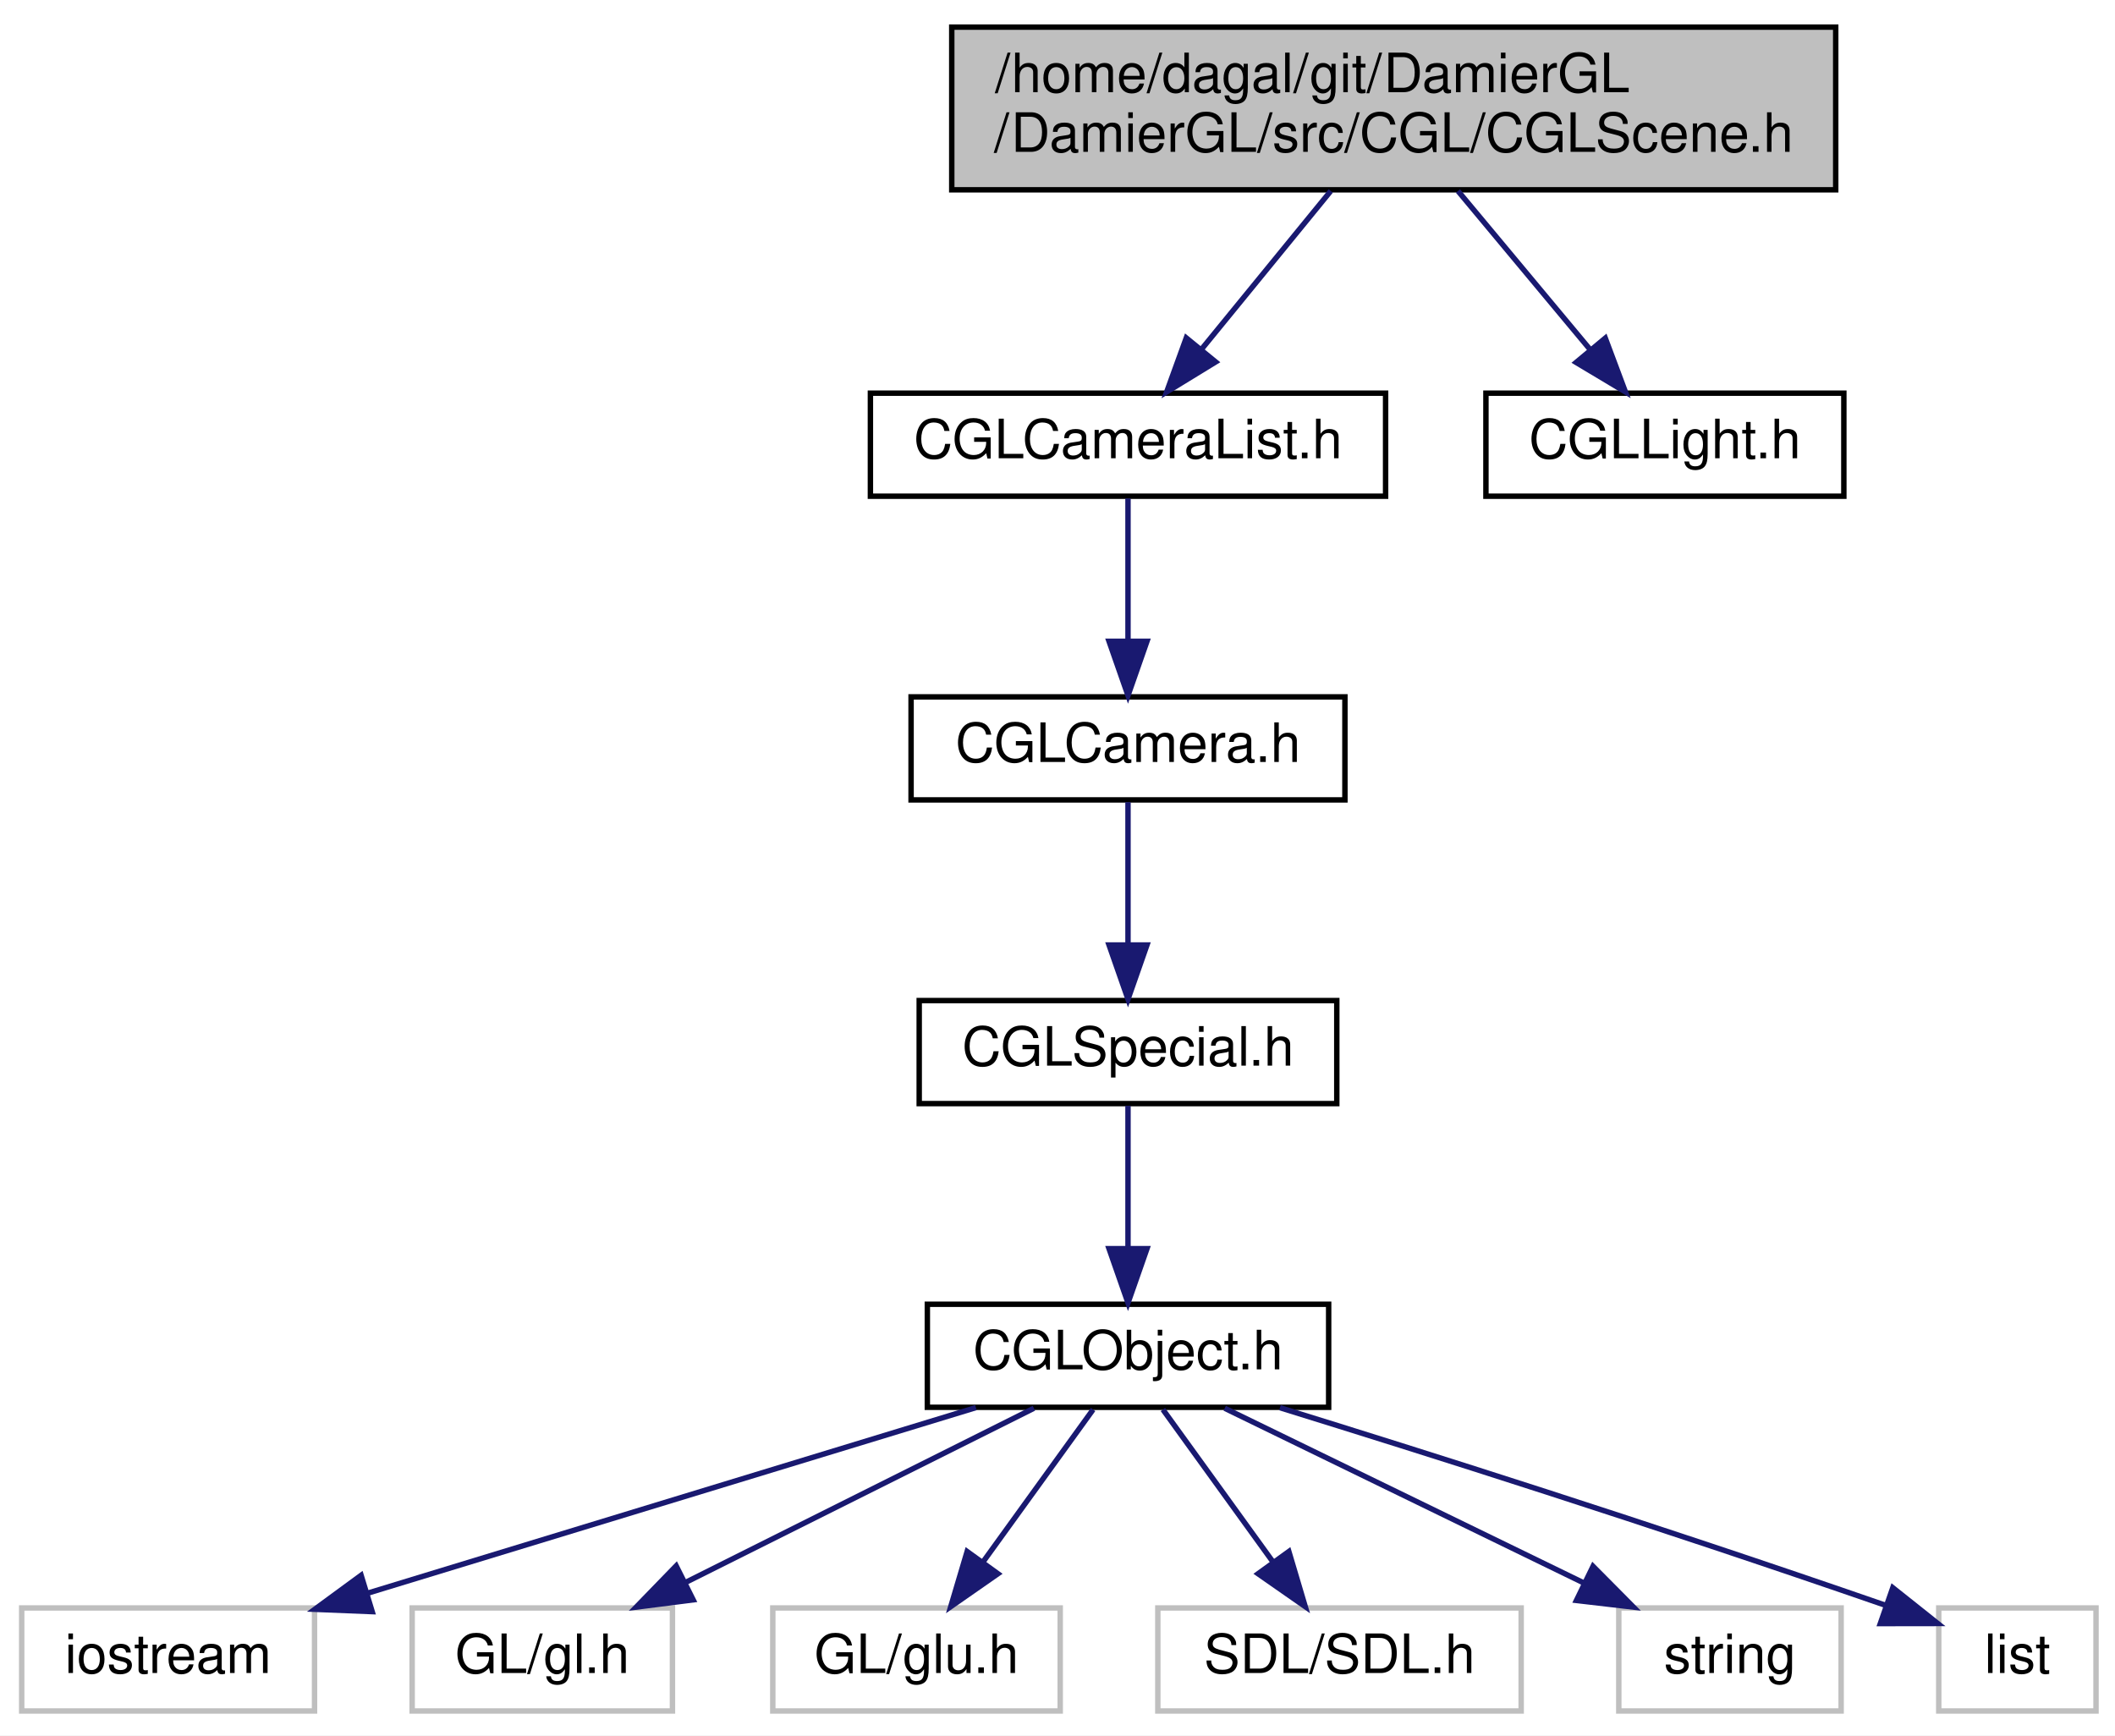
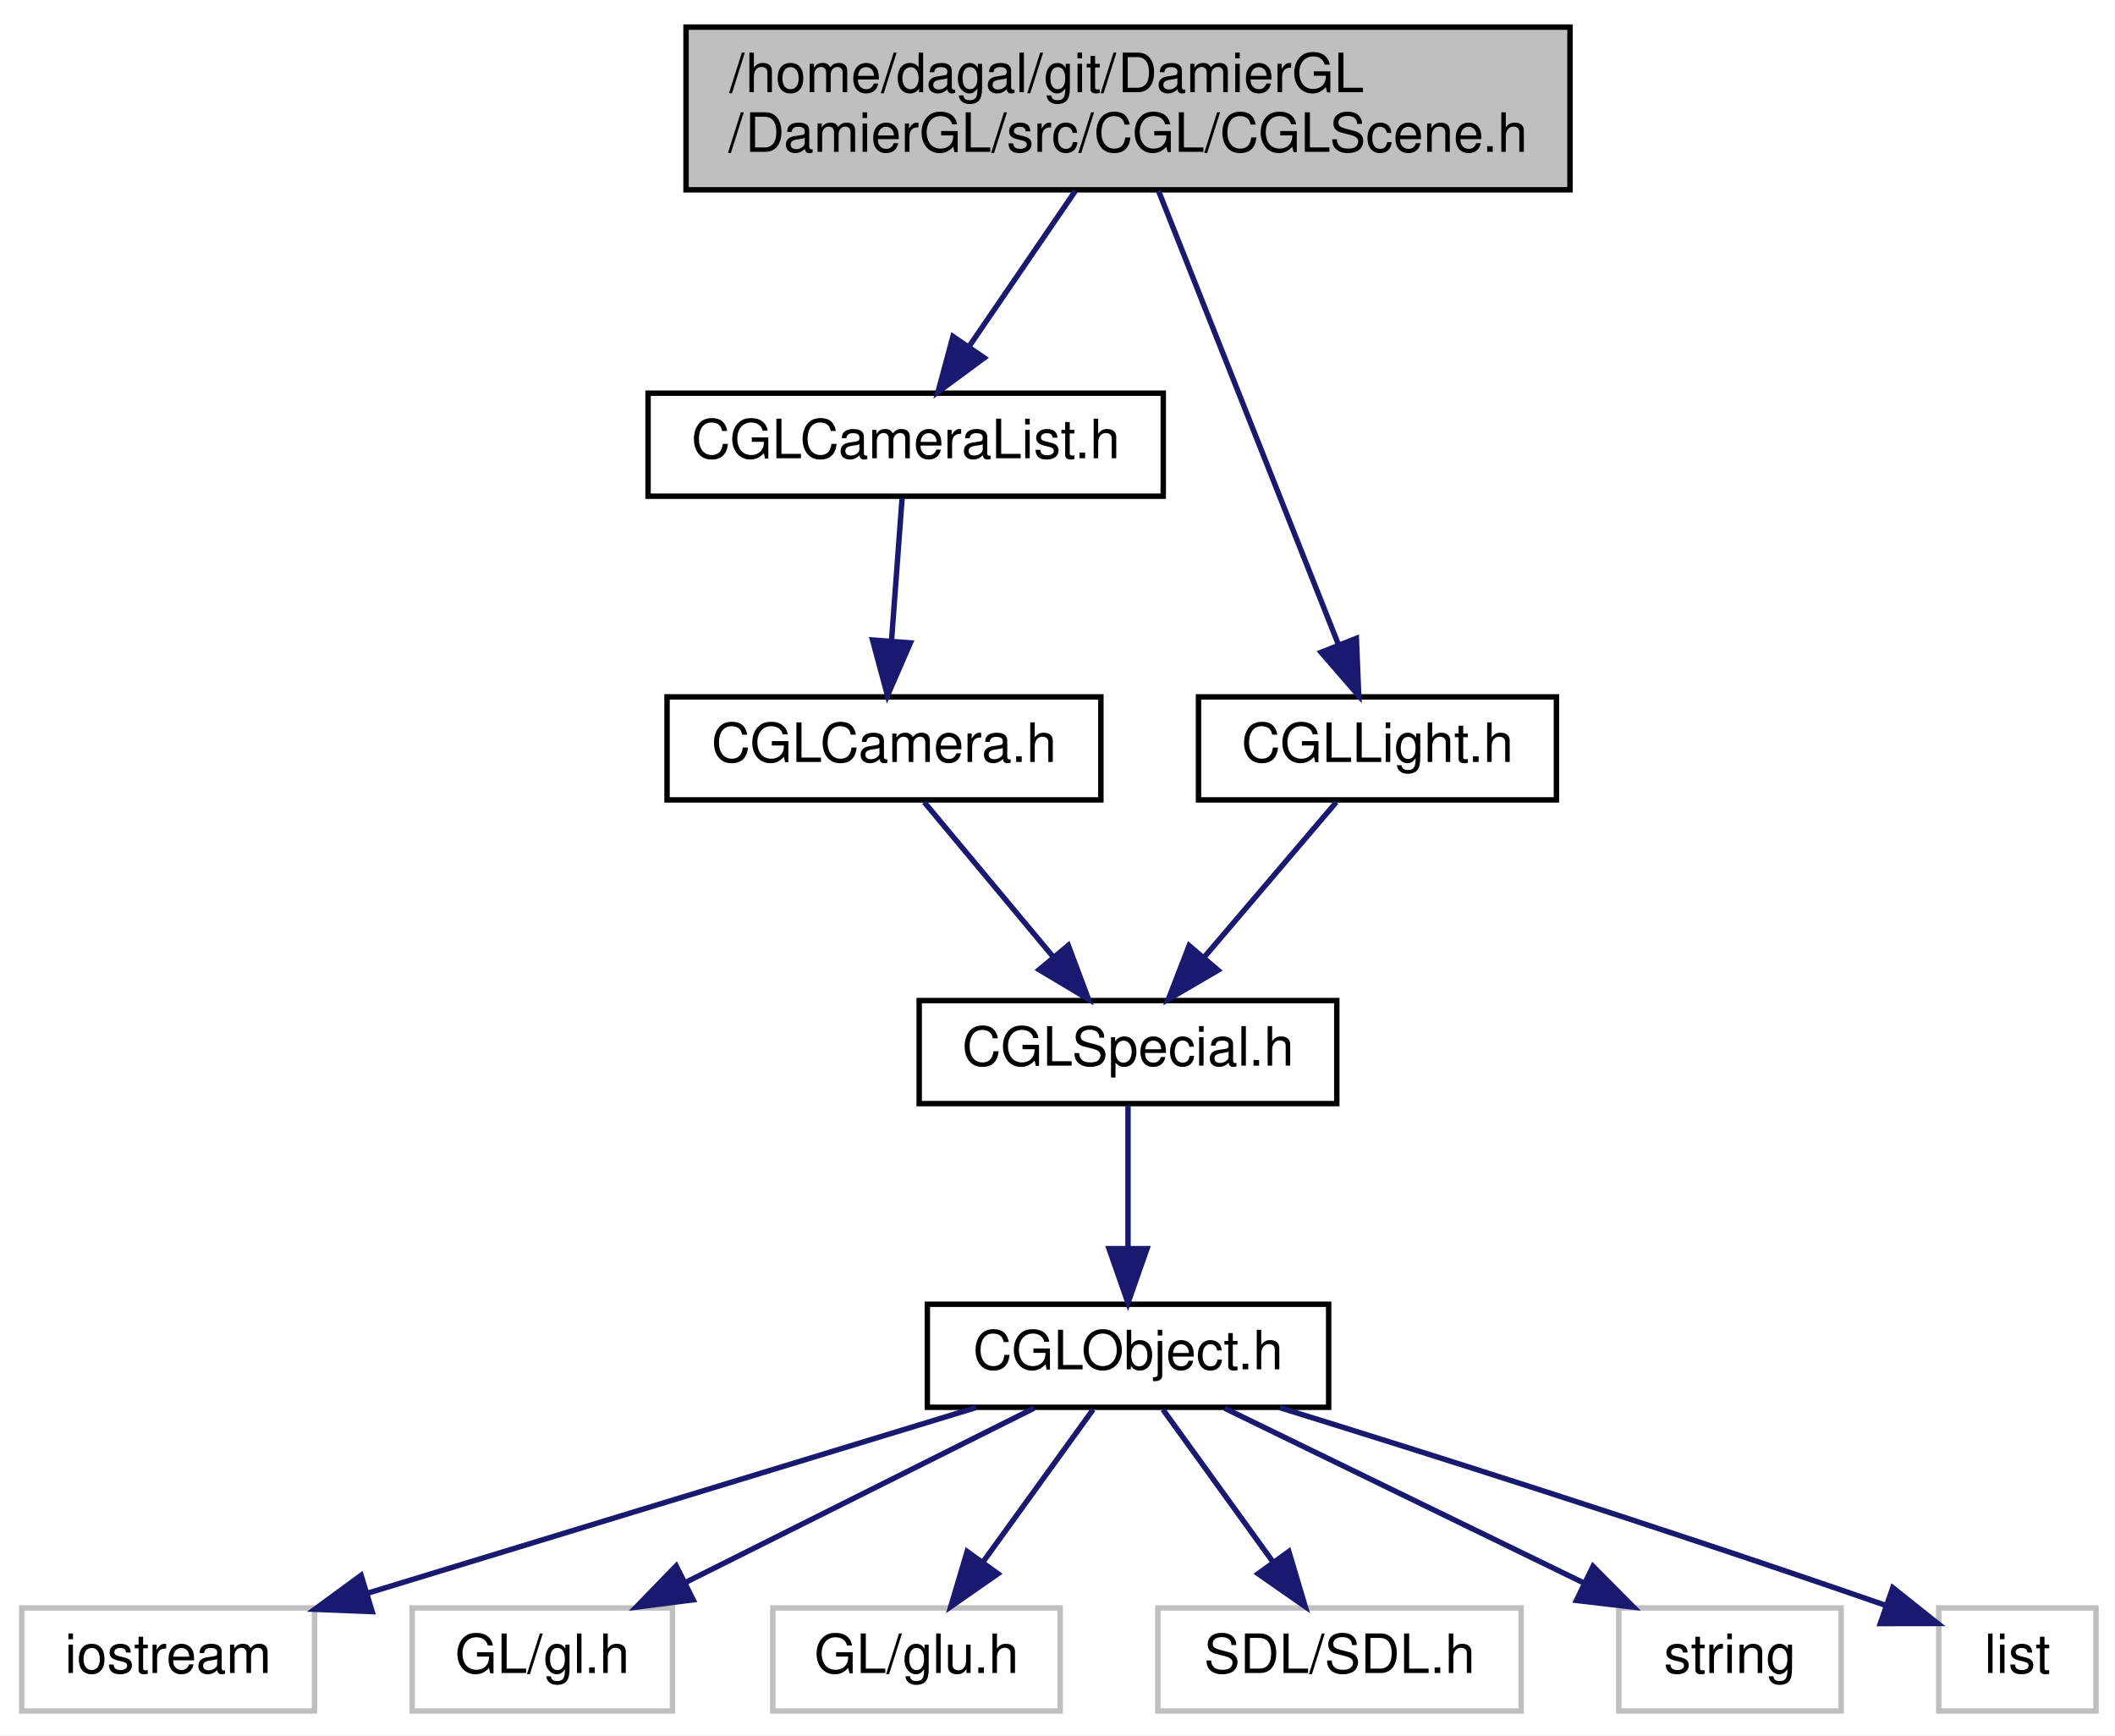
<svg xmlns="http://www.w3.org/2000/svg" xmlns:xlink="http://www.w3.org/1999/xlink" width="390pt" height="320pt" viewBox="0.00 0.00 390.00 320.00">
  <g id="graph0" class="graph" transform="scale(1 1) rotate(0) translate(4 316)">
    <polygon fill="white" stroke="none" points="-4,4 -4,-316 386,-316 386,4 -4,4" />
    <g id="node1" class="node">
-       <polygon fill="#bfbfbf" stroke="black" points="171.5,-281 171.5,-311 334.5,-311 334.5,-281 171.5,-281" />
-       <text text-anchor="start" x="179.5" y="-299" font-family="Helvetica,sans-Serif" font-size="10.00">/home/dagal/git/DamierGL</text>
-       <text text-anchor="middle" x="253" y="-288" font-family="Helvetica,sans-Serif" font-size="10.00">/DamierGL/src/CGL/CGLScene.h</text>
+       <polygon fill="#bfbfbf" stroke="black" points="122.5,-281 122.5,-311 285.5,-311 285.5,-281 122.5,-281" />
+       <text text-anchor="start" x="130.5" y="-299" font-family="Helvetica,sans-Serif" font-size="10.00">/home/dagal/git/DamierGL</text>
+       <text text-anchor="middle" x="204" y="-288" font-family="Helvetica,sans-Serif" font-size="10.00">/DamierGL/src/CGL/CGLScene.h</text>
    </g>
    <g id="node2" class="node">
      <g id="a_node2">
        <a xlink:href="../../d5/d86/_c_g_l_camera_list_8h.xhtml" target="_top" xlink:title="CGLCameraList.h">
-           <polygon fill="white" stroke="black" points="156.5,-224.5 156.5,-243.5 251.5,-243.5 251.5,-224.5 156.5,-224.5" />
-           <text text-anchor="middle" x="204" y="-231.5" font-family="Helvetica,sans-Serif" font-size="10.00">CGLCameraList.h</text>
+           <polygon fill="white" stroke="black" points="115.5,-224.5 115.5,-243.5 210.5,-243.5 210.5,-224.5 115.5,-224.5" />
+           <text text-anchor="middle" x="163" y="-231.5" font-family="Helvetica,sans-Serif" font-size="10.00">CGLCameraList.h</text>
        </a>
      </g>
    </g>
    <g id="edge1" class="edge">
-       <path fill="none" stroke="midnightblue" d="M241.388,-280.781C234.267,-272.062 225.117,-260.857 217.651,-251.715" />
-       <polygon fill="midnightblue" stroke="midnightblue" points="220.166,-249.262 211.13,-243.731 214.744,-253.69 220.166,-249.262" />
+       <path fill="none" stroke="midnightblue" d="M194.284,-280.781C188.387,-272.152 180.827,-261.088 174.616,-251.999" />
+       <polygon fill="midnightblue" stroke="midnightblue" points="177.498,-250.012 168.966,-243.731 171.718,-253.962 177.498,-250.012" />
    </g>
    <g id="node12" class="node">
      <g id="a_node12">
        <a xlink:href="../../da/d23/_c_g_l_light_8h.xhtml" target="_top" xlink:title="CGLLight.h">
-           <polygon fill="white" stroke="black" points="270,-224.5 270,-243.5 336,-243.5 336,-224.5 270,-224.5" />
-           <text text-anchor="middle" x="303" y="-231.5" font-family="Helvetica,sans-Serif" font-size="10.00">CGLLight.h</text>
+           <polygon fill="white" stroke="black" points="217,-168.5 217,-187.5 283,-187.5 283,-168.5 217,-168.5" />
+           <text text-anchor="middle" x="250" y="-175.5" font-family="Helvetica,sans-Serif" font-size="10.00">CGLLight.h</text>
        </a>
      </g>
    </g>
    <g id="edge11" class="edge">
-       <path fill="none" stroke="midnightblue" d="M264.849,-280.781C272.19,-271.972 281.645,-260.626 289.306,-251.433" />
-       <polygon fill="midnightblue" stroke="midnightblue" points="292.011,-253.653 295.725,-243.731 286.634,-249.172 292.011,-253.653" />
+       <path fill="none" stroke="midnightblue" d="M209.641,-280.776C218.004,-259.686 233.689,-220.132 242.848,-197.036" />
+       <polygon fill="midnightblue" stroke="midnightblue" points="246.114,-198.293 246.547,-187.707 239.607,-195.713 246.114,-198.293" />
    </g>
    <g id="node3" class="node">
      <g id="a_node3">
        <a xlink:href="../../df/d5b/_c_g_l_camera_8h.xhtml" target="_top" xlink:title="CGLCamera.h">
-           <polygon fill="white" stroke="black" points="164,-168.5 164,-187.5 244,-187.5 244,-168.5 164,-168.5" />
-           <text text-anchor="middle" x="204" y="-175.5" font-family="Helvetica,sans-Serif" font-size="10.00">CGLCamera.h</text>
+           <polygon fill="white" stroke="black" points="119,-168.5 119,-187.5 199,-187.5 199,-168.5 119,-168.5" />
+           <text text-anchor="middle" x="159" y="-175.5" font-family="Helvetica,sans-Serif" font-size="10.00">CGLCamera.h</text>
        </a>
      </g>
    </g>
    <g id="edge2" class="edge">
-       <path fill="none" stroke="midnightblue" d="M204,-224.083C204,-217.006 204,-206.861 204,-197.986" />
-       <polygon fill="midnightblue" stroke="midnightblue" points="207.5,-197.751 204,-187.751 200.5,-197.751 207.5,-197.751" />
+       <path fill="none" stroke="midnightblue" d="M162.339,-224.083C161.815,-217.006 161.064,-206.861 160.406,-197.986" />
+       <polygon fill="midnightblue" stroke="midnightblue" points="163.877,-197.465 159.648,-187.751 156.897,-197.982 163.877,-197.465" />
    </g>
    <g id="node4" class="node">
      <g id="a_node4">
        <a xlink:href="../../dc/db8/_c_g_l_special_8h.xhtml" target="_top" xlink:title="CGLSpecial.h">
          <polygon fill="white" stroke="black" points="165.5,-112.5 165.5,-131.5 242.5,-131.5 242.5,-112.5 165.5,-112.5" />
          <text text-anchor="middle" x="204" y="-119.5" font-family="Helvetica,sans-Serif" font-size="10.00">CGLSpecial.h</text>
        </a>
      </g>
    </g>
    <g id="edge3" class="edge">
-       <path fill="none" stroke="midnightblue" d="M204,-168.083C204,-161.006 204,-150.861 204,-141.986" />
-       <polygon fill="midnightblue" stroke="midnightblue" points="207.5,-141.751 204,-131.751 200.5,-141.751 207.5,-141.751" />
+       <path fill="none" stroke="midnightblue" d="M166.431,-168.083C172.853,-160.377 182.306,-149.033 190.122,-139.653" />
+       <polygon fill="midnightblue" stroke="midnightblue" points="192.994,-141.674 196.707,-131.751 187.617,-137.193 192.994,-141.674" />
    </g>
    <g id="node5" class="node">
      <g id="a_node5">
        <a xlink:href="../../d6/d55/_c_g_l_object_8h.xhtml" target="_top" xlink:title="CGLObject.h">
          <polygon fill="white" stroke="black" points="167,-56.5 167,-75.5 241,-75.5 241,-56.5 167,-56.5" />
          <text text-anchor="middle" x="204" y="-63.5" font-family="Helvetica,sans-Serif" font-size="10.00">CGLObject.h</text>
        </a>
      </g>
    </g>
    <g id="edge4" class="edge">
      <path fill="none" stroke="midnightblue" d="M204,-112.083C204,-105.006 204,-94.861 204,-85.987" />
      <polygon fill="midnightblue" stroke="midnightblue" points="207.5,-85.751 204,-75.751 200.5,-85.751 207.5,-85.751" />
    </g>
    <g id="node6" class="node">
      <polygon fill="white" stroke="#bfbfbf" points="0,-0.5 0,-19.5 54,-19.5 54,-0.5 0,-0.5" />
      <text text-anchor="middle" x="27" y="-7.5" font-family="Helvetica,sans-Serif" font-size="10.00">iostream</text>
    </g>
    <g id="edge5" class="edge">
      <path fill="none" stroke="midnightblue" d="M175.954,-56.444C145.653,-47.199 97.242,-32.43 63.879,-22.251" />
      <polygon fill="midnightblue" stroke="midnightblue" points="64.63,-18.821 54.044,-19.251 62.588,-25.517 64.63,-18.821" />
    </g>
    <g id="node7" class="node">
      <polygon fill="white" stroke="#bfbfbf" points="72,-0.5 72,-19.5 120,-19.5 120,-0.5 72,-0.5" />
      <text text-anchor="middle" x="96" y="-7.5" font-family="Helvetica,sans-Serif" font-size="10.00">GL/gl.h</text>
    </g>
    <g id="edge6" class="edge">
      <path fill="none" stroke="midnightblue" d="M186.648,-56.324C169.328,-47.664 142.485,-34.242 122.498,-24.249" />
      <polygon fill="midnightblue" stroke="midnightblue" points="123.819,-20.996 113.309,-19.654 120.688,-27.257 123.819,-20.996" />
    </g>
    <g id="node8" class="node">
      <polygon fill="white" stroke="#bfbfbf" points="138.5,-0.5 138.5,-19.5 191.5,-19.5 191.5,-0.5 138.5,-0.5" />
      <text text-anchor="middle" x="165" y="-7.5" font-family="Helvetica,sans-Serif" font-size="10.00">GL/glu.h</text>
    </g>
    <g id="edge7" class="edge">
      <path fill="none" stroke="midnightblue" d="M197.56,-56.083C192.051,-48.455 183.969,-37.264 177.235,-27.941" />
      <polygon fill="midnightblue" stroke="midnightblue" points="180.013,-25.809 171.32,-19.751 174.338,-29.907 180.013,-25.809" />
    </g>
    <g id="node9" class="node">
      <polygon fill="white" stroke="#bfbfbf" points="209.5,-0.5 209.5,-19.5 276.5,-19.5 276.5,-0.5 209.5,-0.5" />
      <text text-anchor="middle" x="243" y="-7.5" font-family="Helvetica,sans-Serif" font-size="10.00">SDL/SDL.h</text>
    </g>
    <g id="edge8" class="edge">
      <path fill="none" stroke="midnightblue" d="M210.44,-56.083C215.949,-48.455 224.031,-37.264 230.765,-27.941" />
      <polygon fill="midnightblue" stroke="midnightblue" points="233.662,-29.907 236.68,-19.751 227.987,-25.809 233.662,-29.907" />
    </g>
    <g id="node10" class="node">
      <polygon fill="white" stroke="#bfbfbf" points="294.5,-0.5 294.5,-19.5 335.5,-19.5 335.5,-0.5 294.5,-0.5" />
      <text text-anchor="middle" x="315" y="-7.5" font-family="Helvetica,sans-Serif" font-size="10.00">string</text>
    </g>
    <g id="edge9" class="edge">
      <path fill="none" stroke="midnightblue" d="M221.834,-56.324C239.716,-47.625 267.475,-34.12 288.046,-24.113" />
      <polygon fill="midnightblue" stroke="midnightblue" points="289.749,-27.177 297.21,-19.654 286.687,-20.882 289.749,-27.177" />
    </g>
    <g id="node11" class="node">
      <polygon fill="white" stroke="#bfbfbf" points="353.5,-0.5 353.5,-19.5 382.5,-19.5 382.5,-0.5 353.5,-0.5" />
      <text text-anchor="middle" x="368" y="-7.5" font-family="Helvetica,sans-Serif" font-size="10.00">list</text>
    </g>
    <g id="edge10" class="edge">
      <path fill="none" stroke="midnightblue" d="M232.021,-56.425C258.495,-48.23 299.512,-35.29 343.817,-19.943" />
      <polygon fill="midnightblue" stroke="midnightblue" points="345.026,-23.229 353.317,-16.633 342.722,-16.618 345.026,-23.229" />
    </g>
+     <g id="edge12" class="edge">
+       <path fill="none" stroke="midnightblue" d="M242.404,-168.083C235.773,-160.298 225.979,-148.801 217.942,-139.367" />
+       <polygon fill="midnightblue" stroke="midnightblue" points="220.604,-137.094 211.455,-131.751 215.275,-141.633 220.604,-137.094" />
+     </g>
  </g>
</svg>
